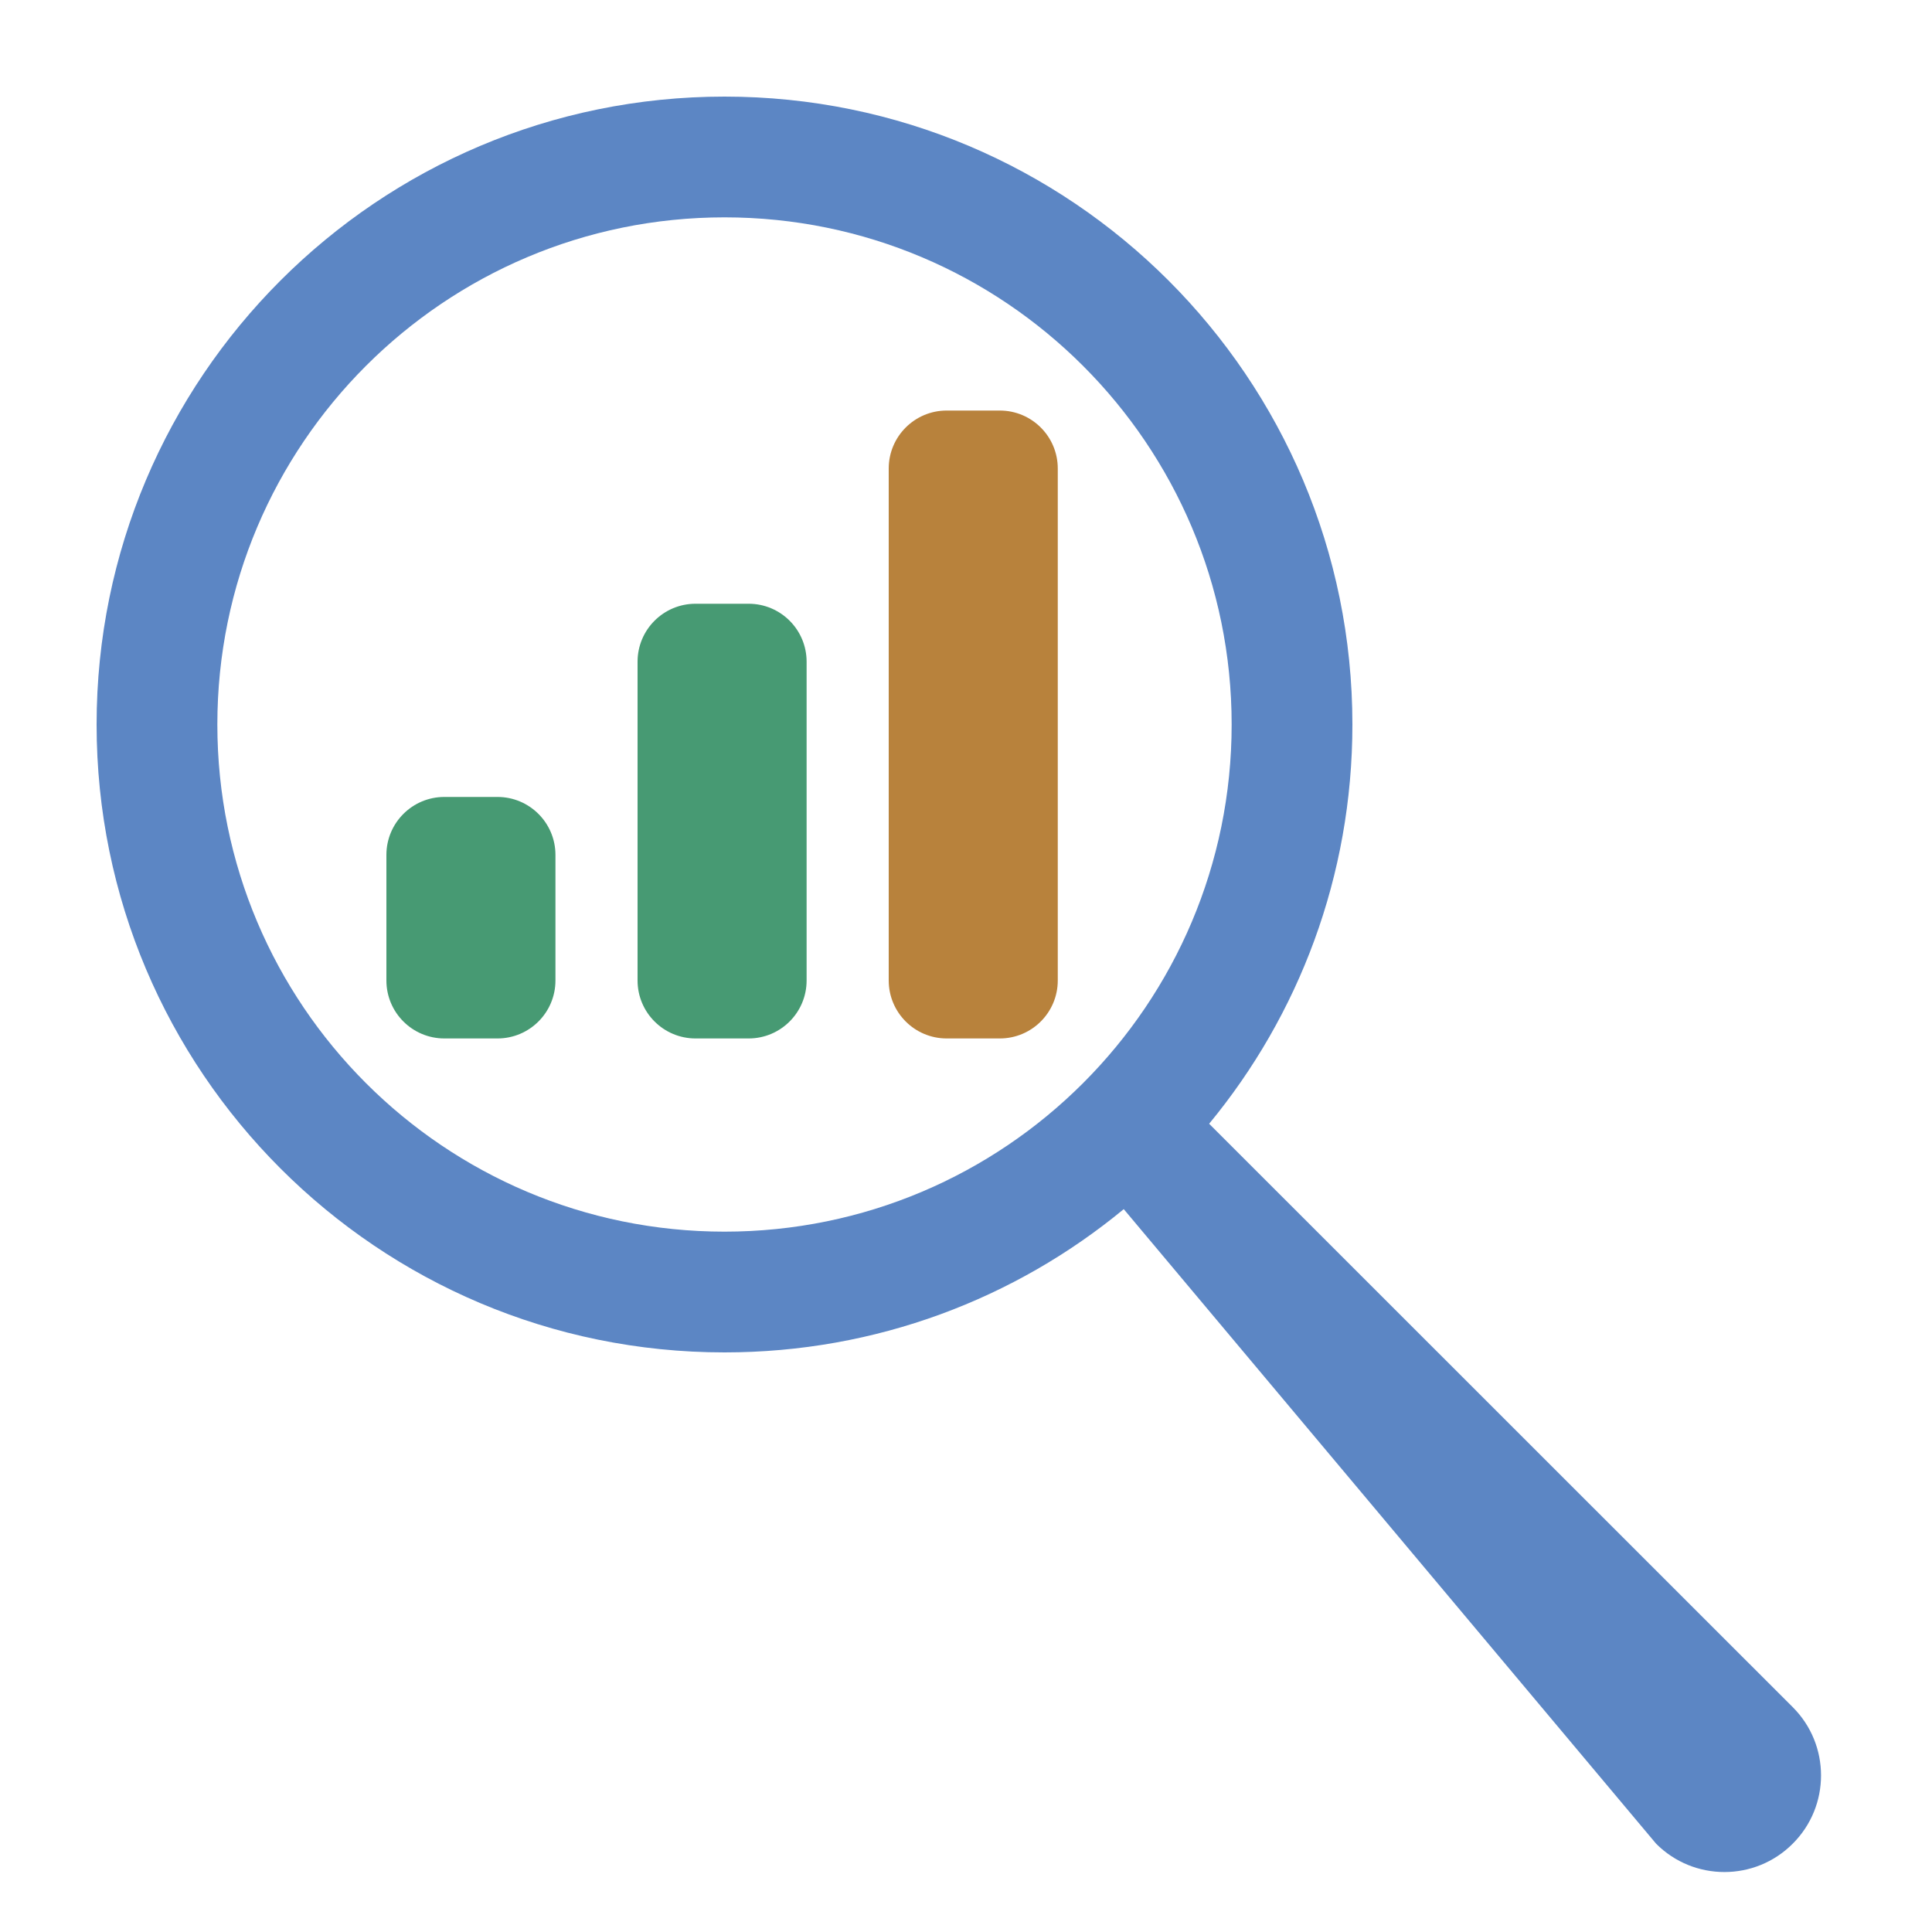
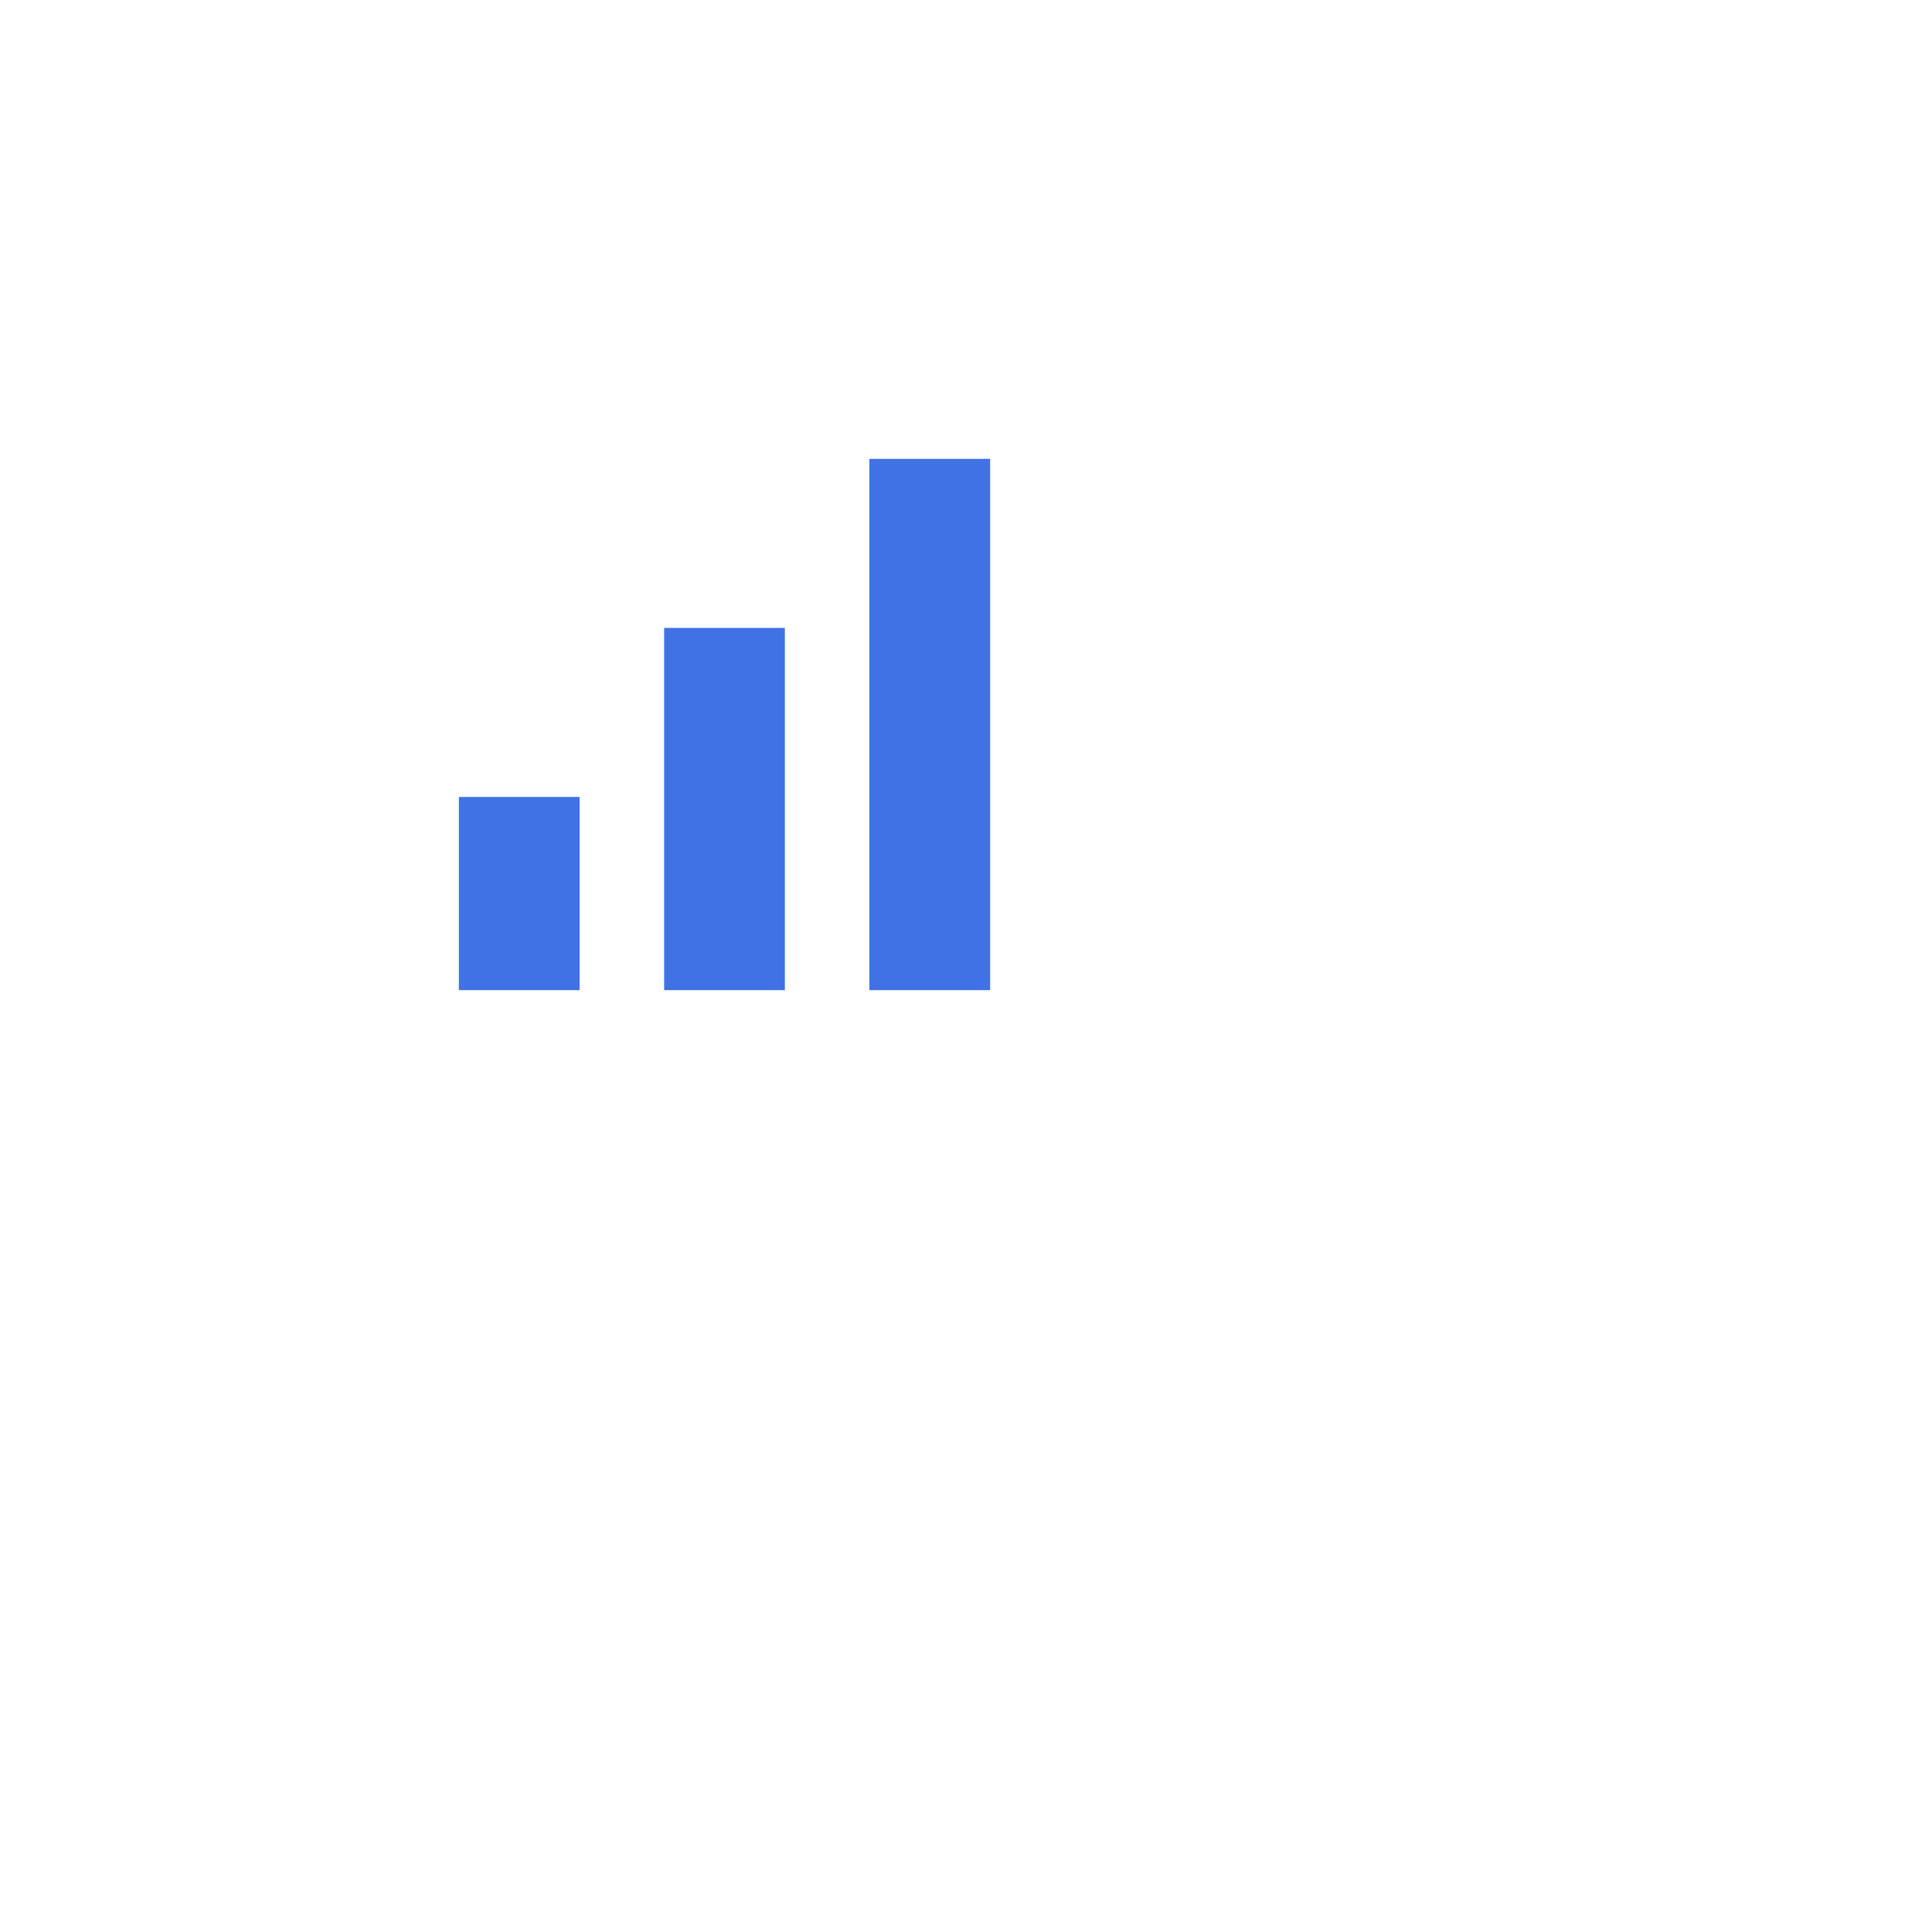
<svg xmlns="http://www.w3.org/2000/svg" width="20" height="20" viewBox="0 0 20 20" fill="none" role="img" aria-label="Search and import papers">
-   <path fill-rule="evenodd" clip-rule="evenodd" d="M12.75 7.5C12.75 10.399 10.399 12.75 7.5 12.75C4.601 12.75 2.25 10.399 2.25 7.5C2.25 4.601 4.601 2.25 7.5 2.25C10.399 2.25 12.75 4.601 12.75 7.5ZM11.633 12.517C10.51 13.444 9.07 14 7.5 14C3.91 14 1 11.09 1 7.5C1 3.91 3.91 1 7.5 1C11.09 1 14 3.91 14 7.5C14 9.07 13.444 10.51 12.517 11.633L18.558 17.672C18.949 18.062 18.949 18.696 18.558 19.086C18.168 19.477 17.534 19.477 17.144 19.086L11.633 12.517Z" fill="#5C86C4" />
-   <rect x="4" y="8.25" width="1.75" height="2.5" rx="0.6" fill="#479A73" />
-   <rect x="6.6" y="6.25" width="1.75" height="4.5" rx="0.6" fill="#479A73" />
-   <rect x="9.2" y="4.25" width="1.75" height="6.5" rx="0.6" fill="#B8823C" />
+   <path fill-rule="evenodd" clip-rule="evenodd" d="M12.75 7.5C12.75 10.399 10.399 12.75 7.5 12.75C4.601 12.75 2.25 10.399 2.25 7.5C2.25 4.601 4.601 2.25 7.5 2.25C10.399 2.25 12.75 4.601 12.75 7.5ZM11.633 12.517C10.51 13.444 9.07 14 7.5 14C3.91 14 1 11.09 1 7.5C1 3.91 3.91 1 7.5 1C11.09 1 14 3.91 14 7.5C14 9.07 13.444 10.51 12.517 11.633L19 18.116L18.116 19L11.633 12.517Z" fill="context-fill" />
+   <path d="M4.75 8.25H6V10.25H4.75V8.25Z" fill="#4072E5" />
+   <path d="M6.875 6.5H8.125V10.25H6.875V6.5Z" fill="#4072E5" />
+   <path d="M9 4.75H10.25V10.25H9V4.75Z" fill="#4072E5" />
</svg>
